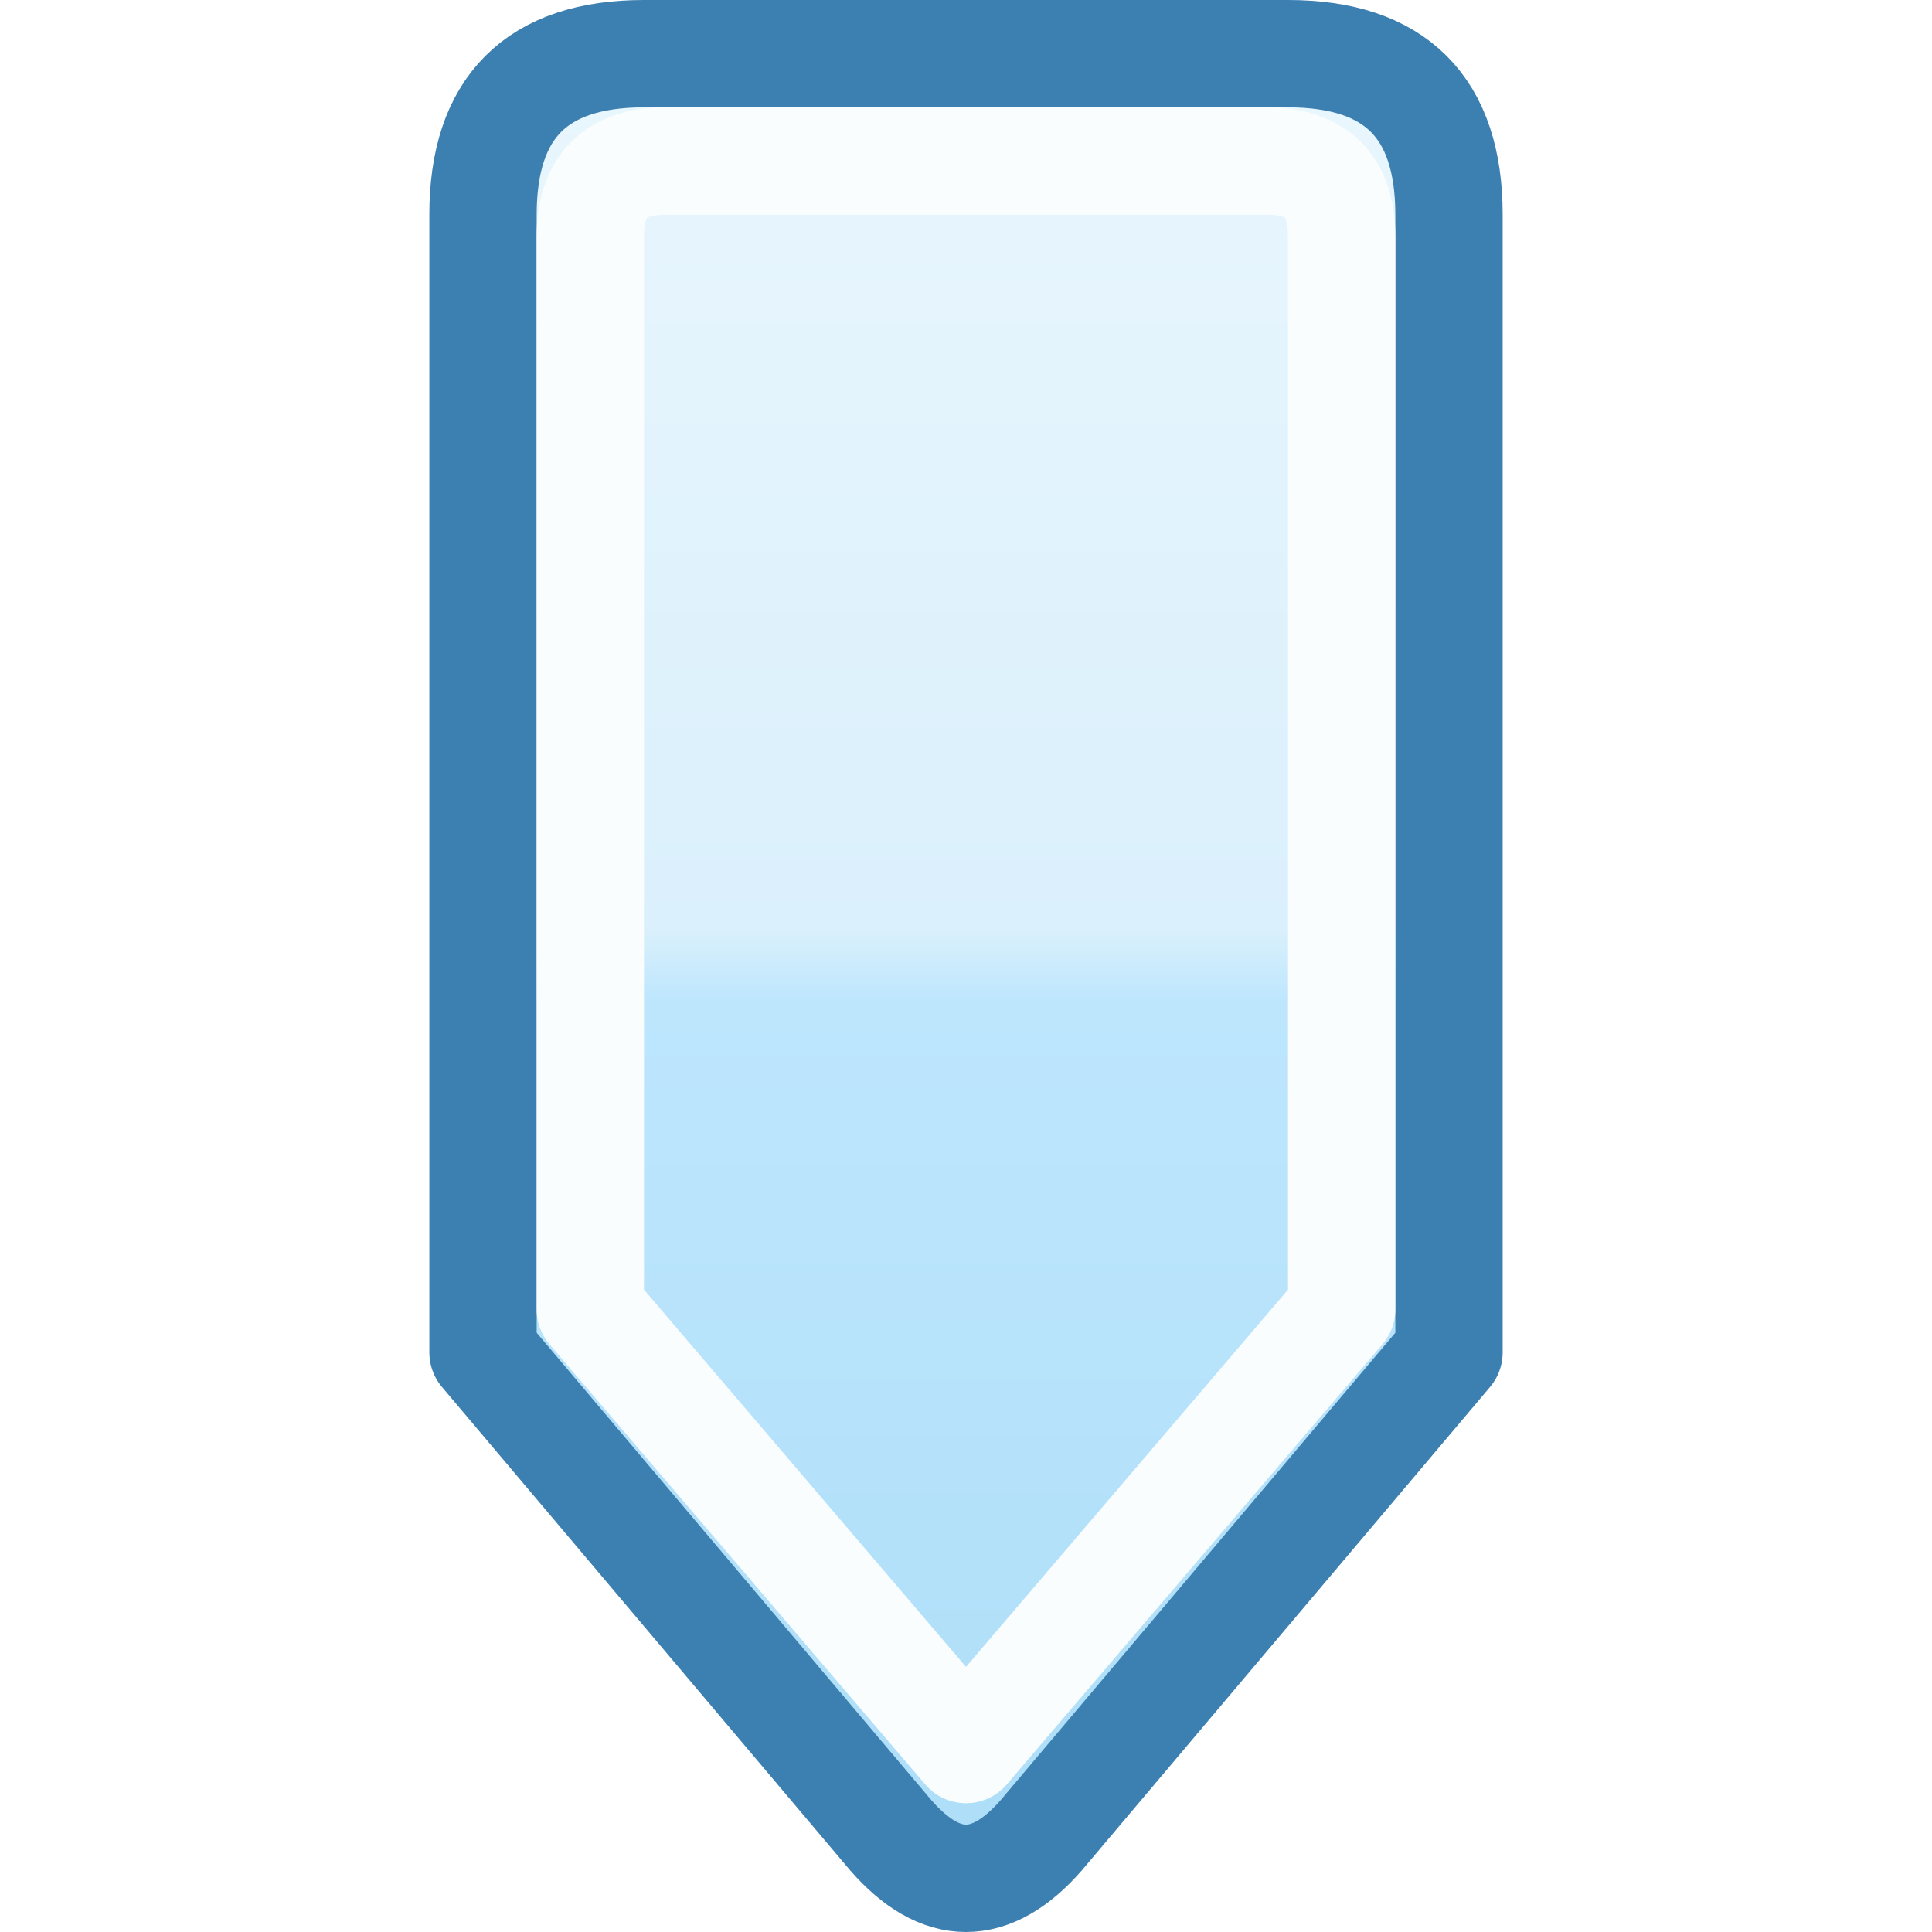
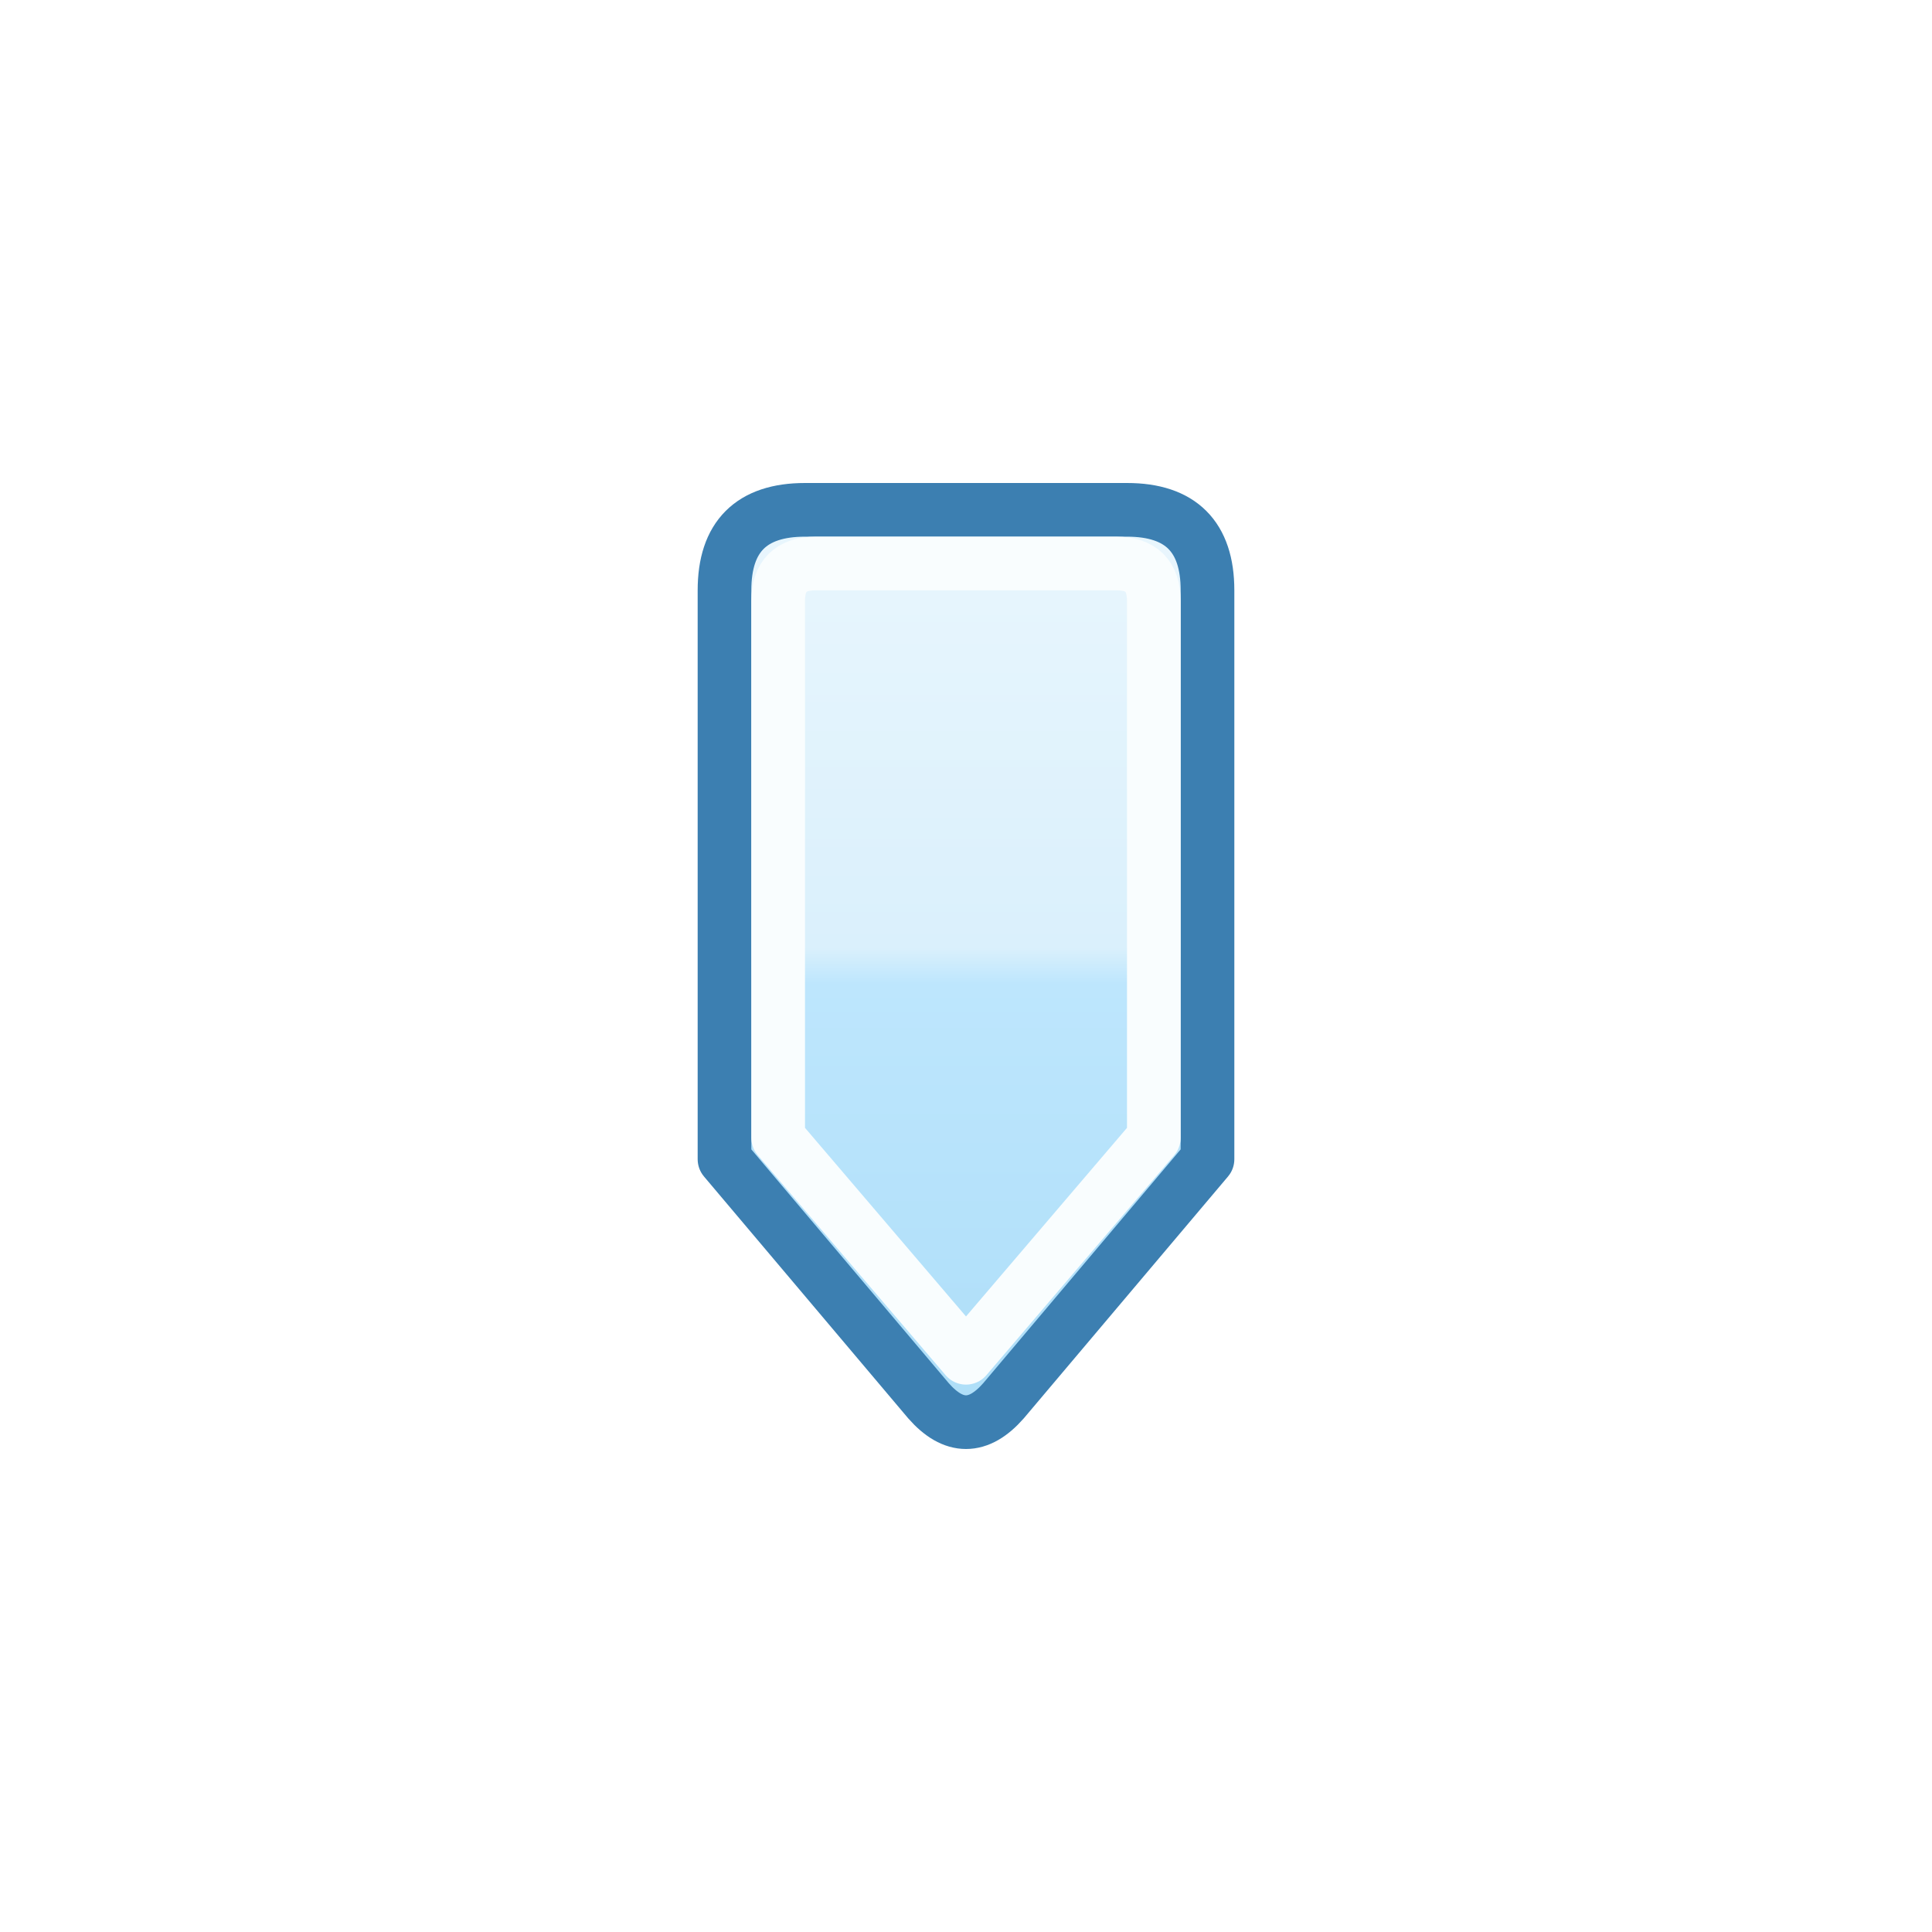
- <svg xmlns="http://www.w3.org/2000/svg" width="16" height="16" viewBox="-4 0 18 18" fill="none">
+ <svg xmlns="http://www.w3.org/2000/svg" width="32" height="32" viewBox="-13 -9 36 36" fill="none">
  <defs>
    <linearGradient id="slider-indicator-hover-fill" x1="0" y1="0" x2="0" y2="1">
      <stop offset="0" stop-color="#e9f6fd" />
      <stop offset="0.48" stop-color="#daf0fc" />
      <stop offset="0.52" stop-color="#bde6fd" />
      <stop offset="1" stop-color="#aedef8" />
    </linearGradient>
  </defs>
  <path d="M2 0.5H8Q9.5 0.5 9.5 2V12.6L5.7 17.1Q5 17.9 4.3 17.1L0.5 12.6V2Q0.5 0.5 2 0.5Z" fill="url(#slider-indicator-hover-fill)" stroke="#3c7fb1" stroke-linejoin="round" />
  <path d="M2.2 1.5H7.8Q8.5 1.5 8.5 2.2V12.2L5 16.3 1.5 12.2V2.2Q1.5 1.5 2.2 1.5Z" stroke="#f9fdfe" stroke-linejoin="round" />
</svg>
